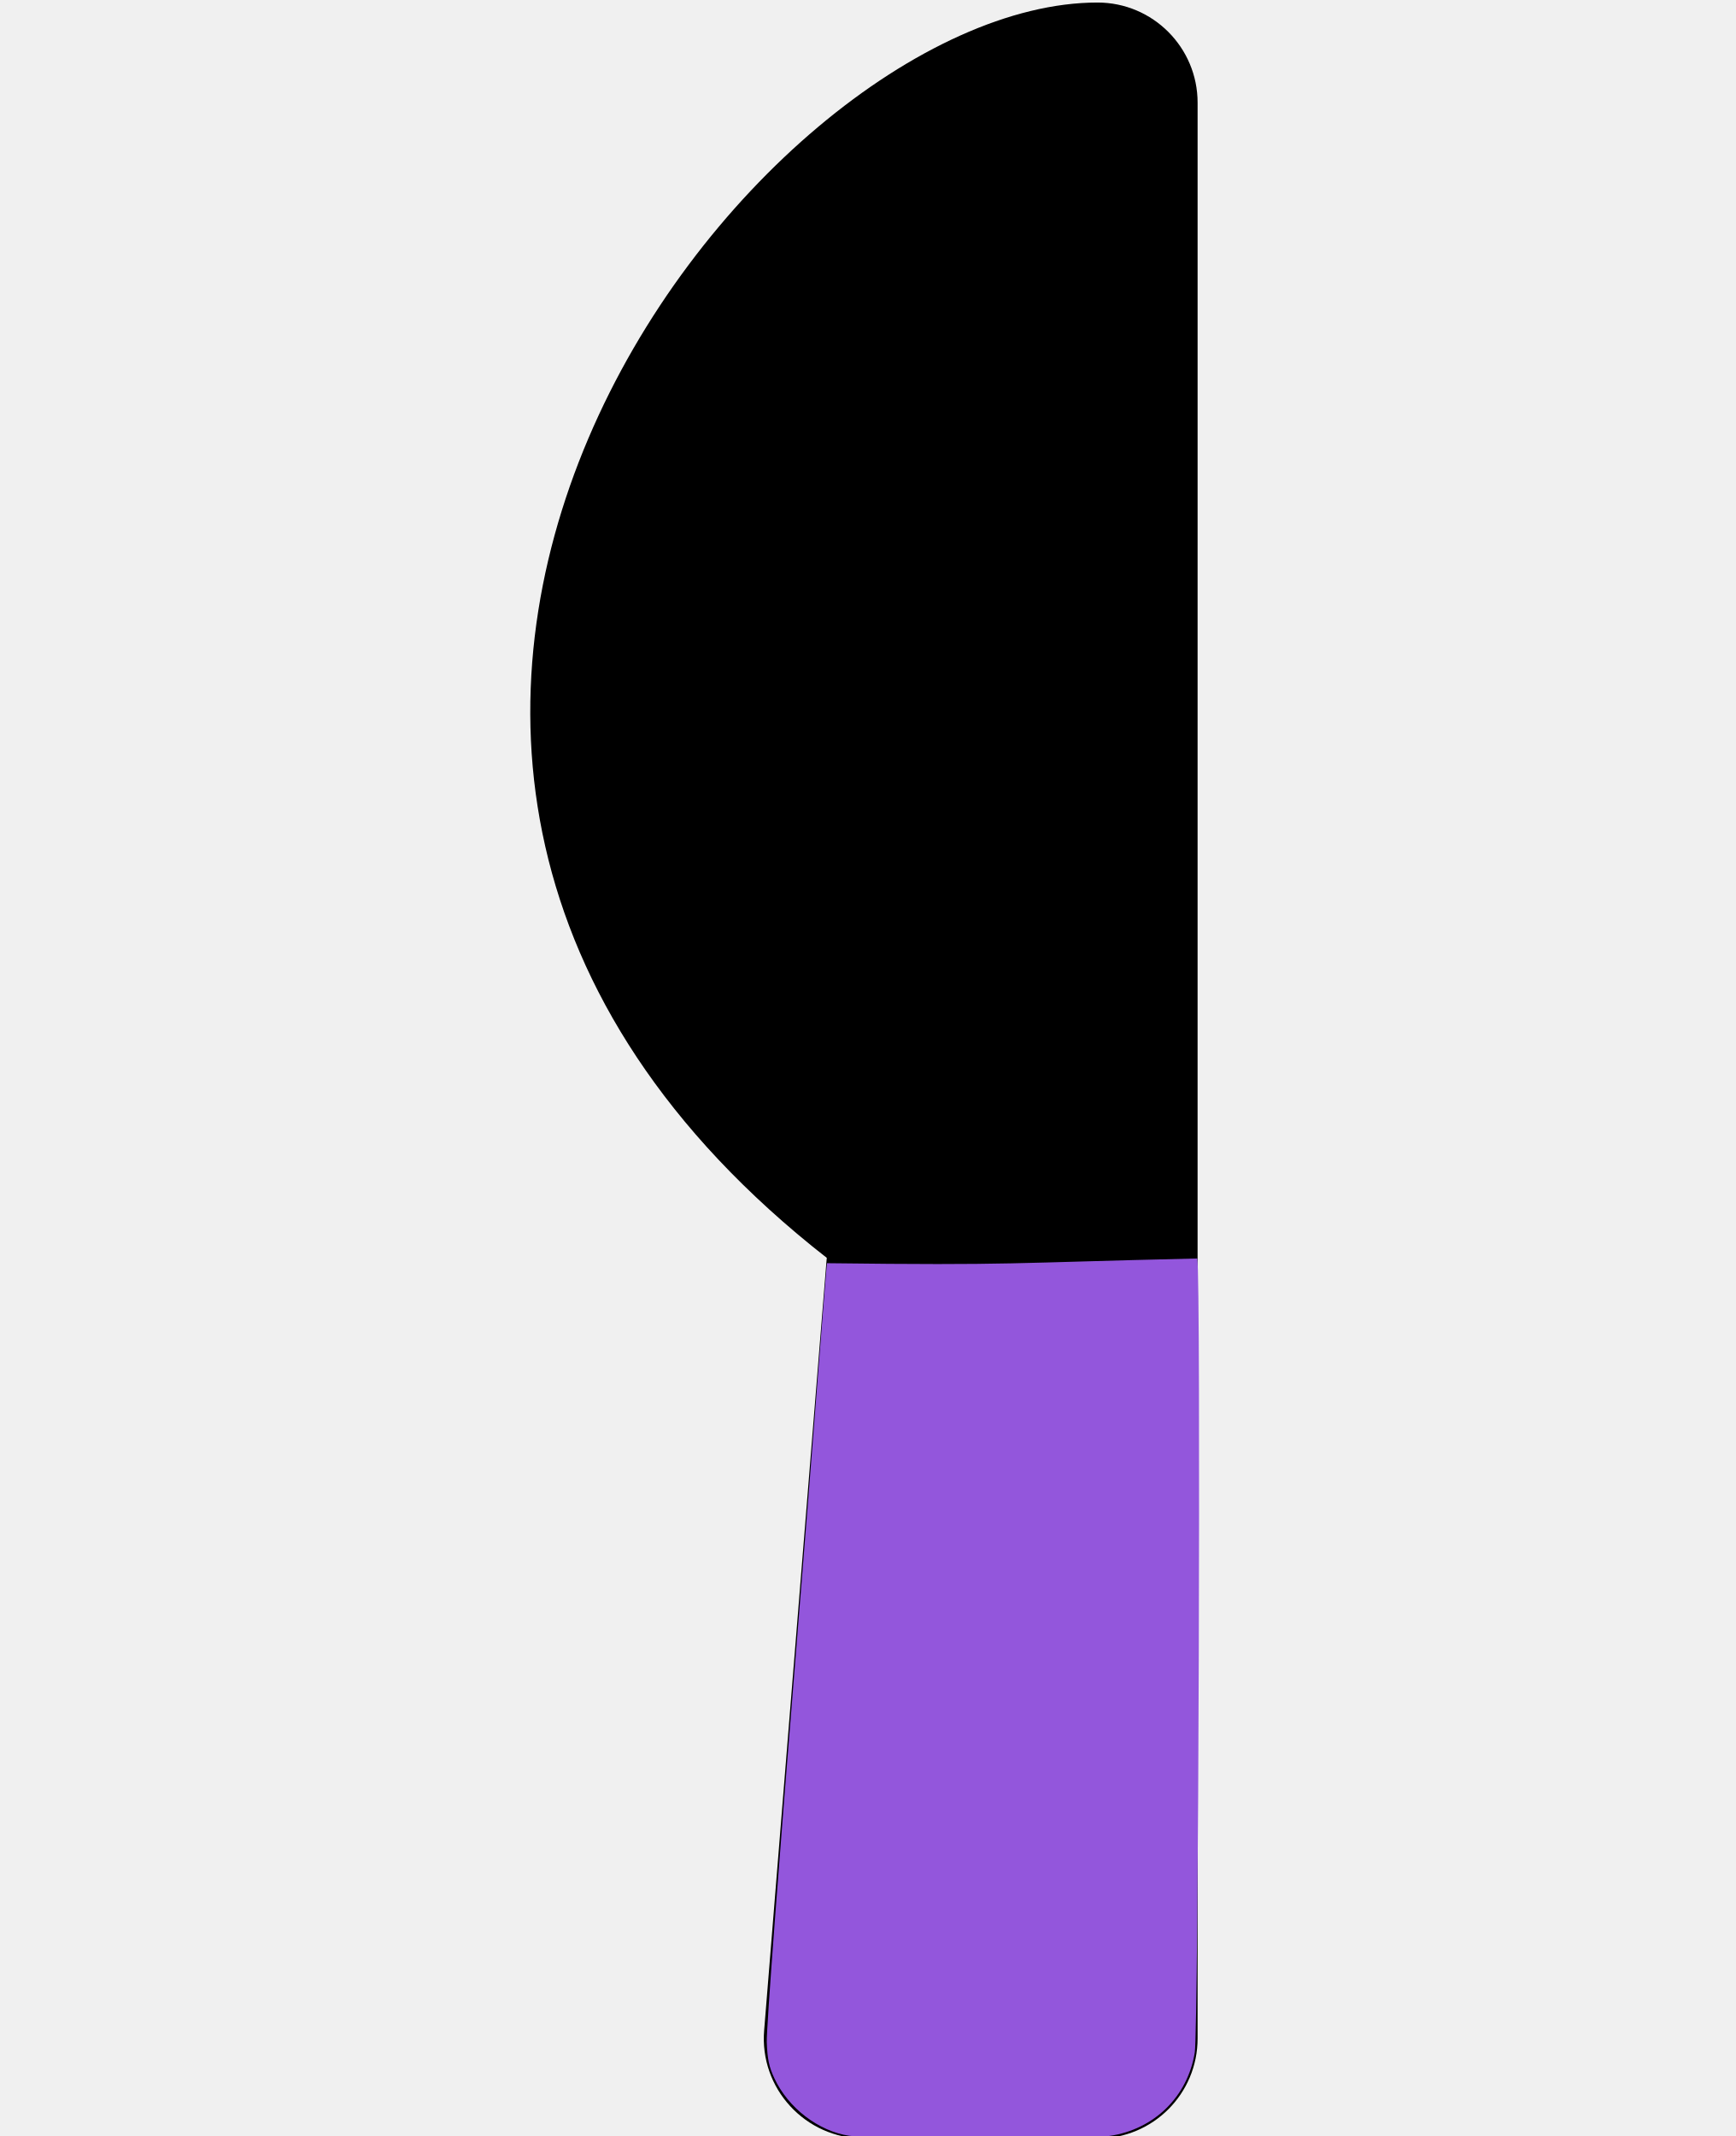
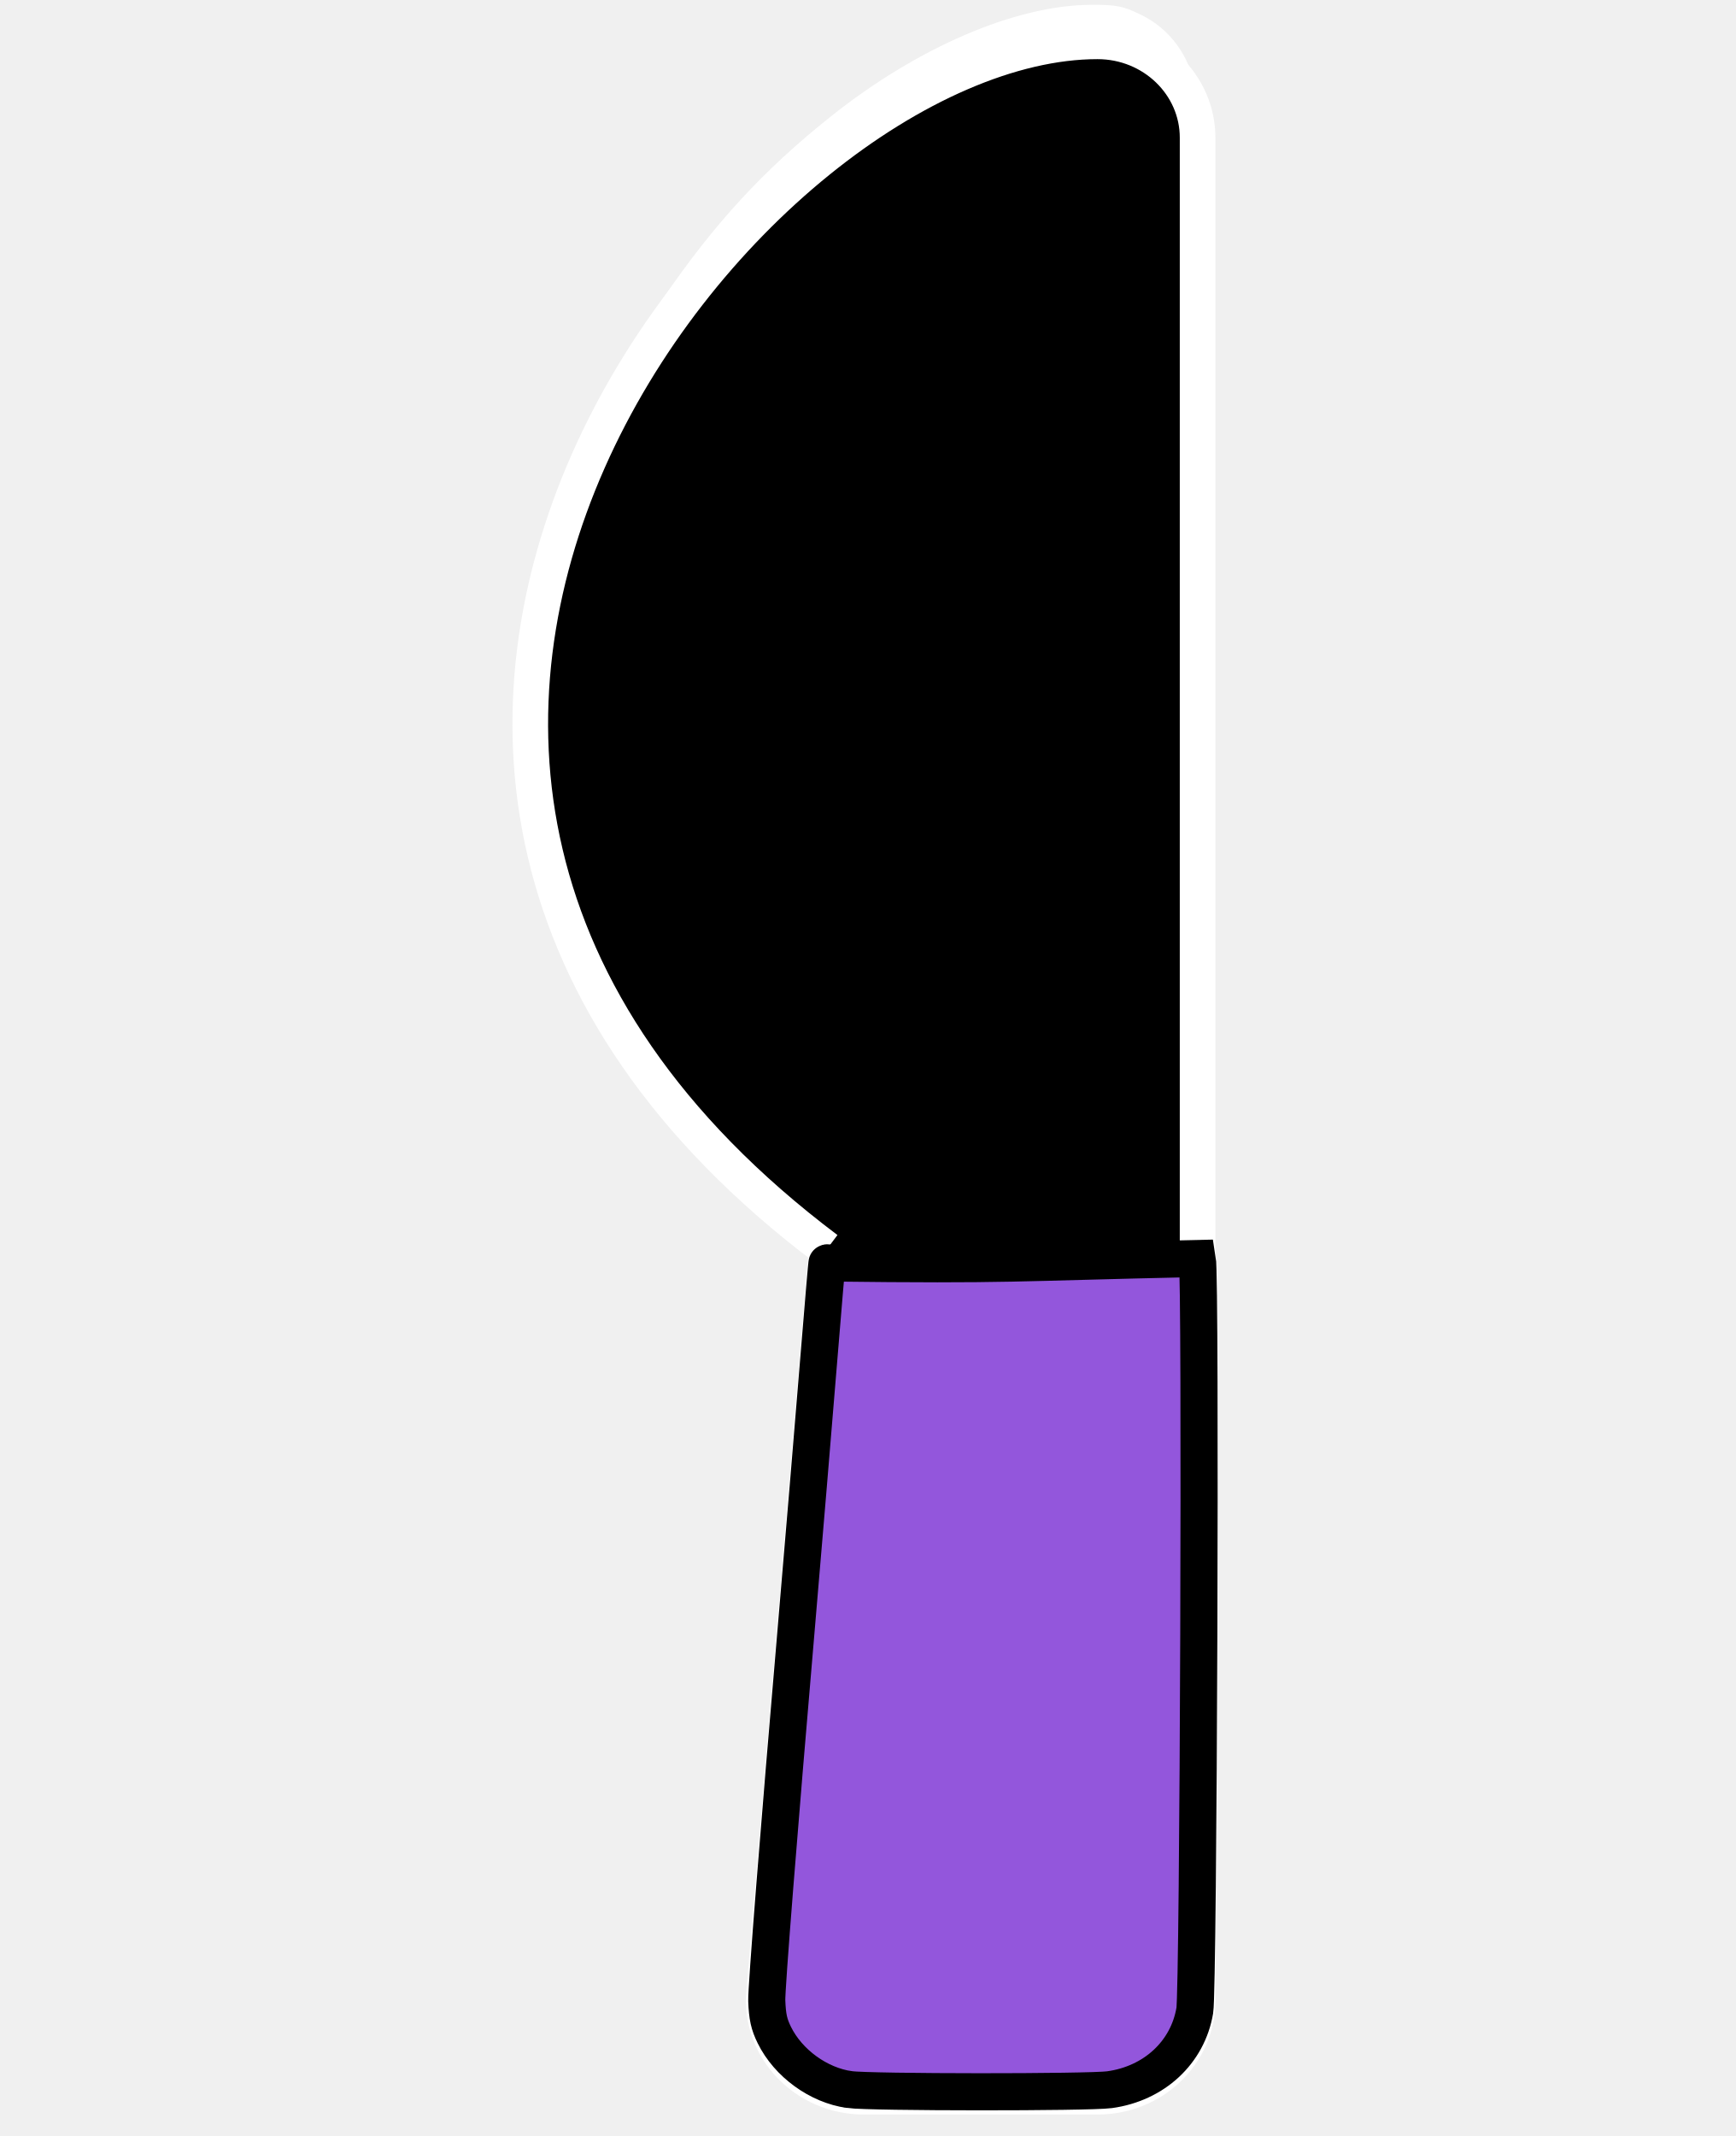
<svg xmlns="http://www.w3.org/2000/svg" aria-hidden="true" focusable="false" data-prefix="fas" data-icon="utensils" class="svg-inline--fa fa-utensils fa-w-13" role="img" viewBox="0 0 416 512" version="1.1" id="svg4">
-   <path style="fill:#ffffff;fill-opacity:1;stroke-width:0.394" d="m 203.626,511.952 c -7.405,-1.086 -14.677,-6.662 -18.006,-13.805 -1.269,-2.724 -1.662,-4.596 -1.811,-8.646 -0.111,-3.001 2.882,-42.892 7.135,-95.111 4.03,-49.468 7.327,-90.688 7.327,-91.601 0,-1.369 -1.19,-2.65 -6.827,-7.35 -36.065,-30.066 -57.105,-65.776 -62.824,-106.632 -1.103,-7.879 -1.243,-25.772 -0.271,-34.66 2.97,-27.163 13.768,-55.803 30.49,-80.874 12.321,-18.472 24.143,-31.594 40.344,-44.777 20.782,-16.912 44.165,-27.195 62.158,-27.335 6.287,-0.049 7.859,0.272 12.332,2.518 6.729,3.379 11.49,9.98 12.736,17.658 0.877,5.404 0.884,465.057 0.007,470.596 -1.678,10.602 -9.734,18.501 -20.449,20.05 -4.979,0.72 -57.397,0.693 -62.34,-0.032 z" id="path837-7" />
+   <path style="fill:#ffffff;fill-opacity:1;stroke-width:0.389" d="m 203.626,500.872 c -7.405,-1.062 -14.677,-6.517 -18.006,-13.506 -1.269,-2.665 -1.662,-4.497 -1.811,-8.458 -0.111,-2.936 2.882,-41.962 7.135,-93.048 4.03,-48.395 7.327,-88.721 7.327,-89.614 0,-1.34 -1.19,-2.593 -6.827,-7.191 -36.065,-29.414 -57.105,-64.349 -62.824,-104.319 -1.103,-7.708 -1.243,-25.213 -0.271,-33.908 2.97,-26.574 13.768,-54.592 30.49,-79.12 12.321,-18.072 24.143,-30.909 40.344,-43.806 20.782,-16.545 44.165,-26.605 62.158,-26.742 6.287,-0.048 7.859,0.266 12.332,2.463 6.729,3.306 11.49,9.764 12.736,17.275 0.877,5.287 0.884,454.969 0.007,460.388 -1.678,10.372 -9.734,18.1 -20.449,19.615 -4.979,0.704 -57.397,0.678 -62.34,-0.031 z" id="path837-7" />
  <defs id="defs8" />
-   <path fill="currentColor" d="m 198.188,301.508 -15,185.1 c -1.2,14 9.9,26 23.9,26 h 56 c 13.3,0 24,-10.7 24,-24 V 24.608 c 0,-13.2 -10.7,-24 -24,-24 -82.5,0 -221.4,178.5 -64.9,300.9 z" id="path2" />
-   <path style="fill:#9356dc;fill-opacity:1;stroke-width:0.394" d="m 203.626,511.952 c -7.405,-1.086 -14.677,-6.662 -18.006,-13.805 -1.269,-2.724 -1.662,-4.596 -1.811,-8.646 -0.111,-3.001 2.882,-42.892 7.135,-95.111 4.03,-49.468 7.244,-92.882 7.327,-91.601 45.092,0.556 42.954,-0.082 88.746,-1.129 0.877,5.404 0.276,184.734 -0.601,190.273 -1.678,10.602 -9.734,18.501 -20.449,20.05 -4.979,0.72 -57.397,0.693 -62.34,-0.032 z" id="path837" />
+   <path fill="currentColor" d="m 198.188,299.45 -15,178.115 c -1.2,13.472 9.9,25.019 23.9,25.019 h 56 c 13.3,0 24,-10.296 24,-23.094 V 33 c 0,-12.702 -10.7,-23.094 -24,-23.094 -82.5,0 -221.4,171.764 -64.9,289.545 z" id="path2" style="stroke-width:8.542;stroke:#ffffff;stroke-opacity:1;stroke-miterlimit:4;stroke-dasharray:none" />
+   <path style="fill:#9356dc;fill-opacity:1;stroke:#000000;stroke-width:8.893;stroke-miterlimit:4;stroke-dasharray:none;stroke-opacity:1" d="m 203.626,500.872 c -7.405,-1.029 -14.677,-6.311 -18.006,-13.078 -1.269,-2.581 -1.662,-4.354 -1.811,-8.19 -0.111,-2.843 2.882,-40.632 7.135,-90.099 4.03,-46.862 7.244,-87.988 7.327,-86.774 45.092,0.526 42.954,-0.077 88.746,-1.07 0.877,5.119 0.276,175 -0.601,180.248 -1.678,10.043 -9.734,17.526 -20.449,18.994 -4.979,0.682 -57.397,0.657 -62.34,-0.03 z" id="path837" />
</svg>
